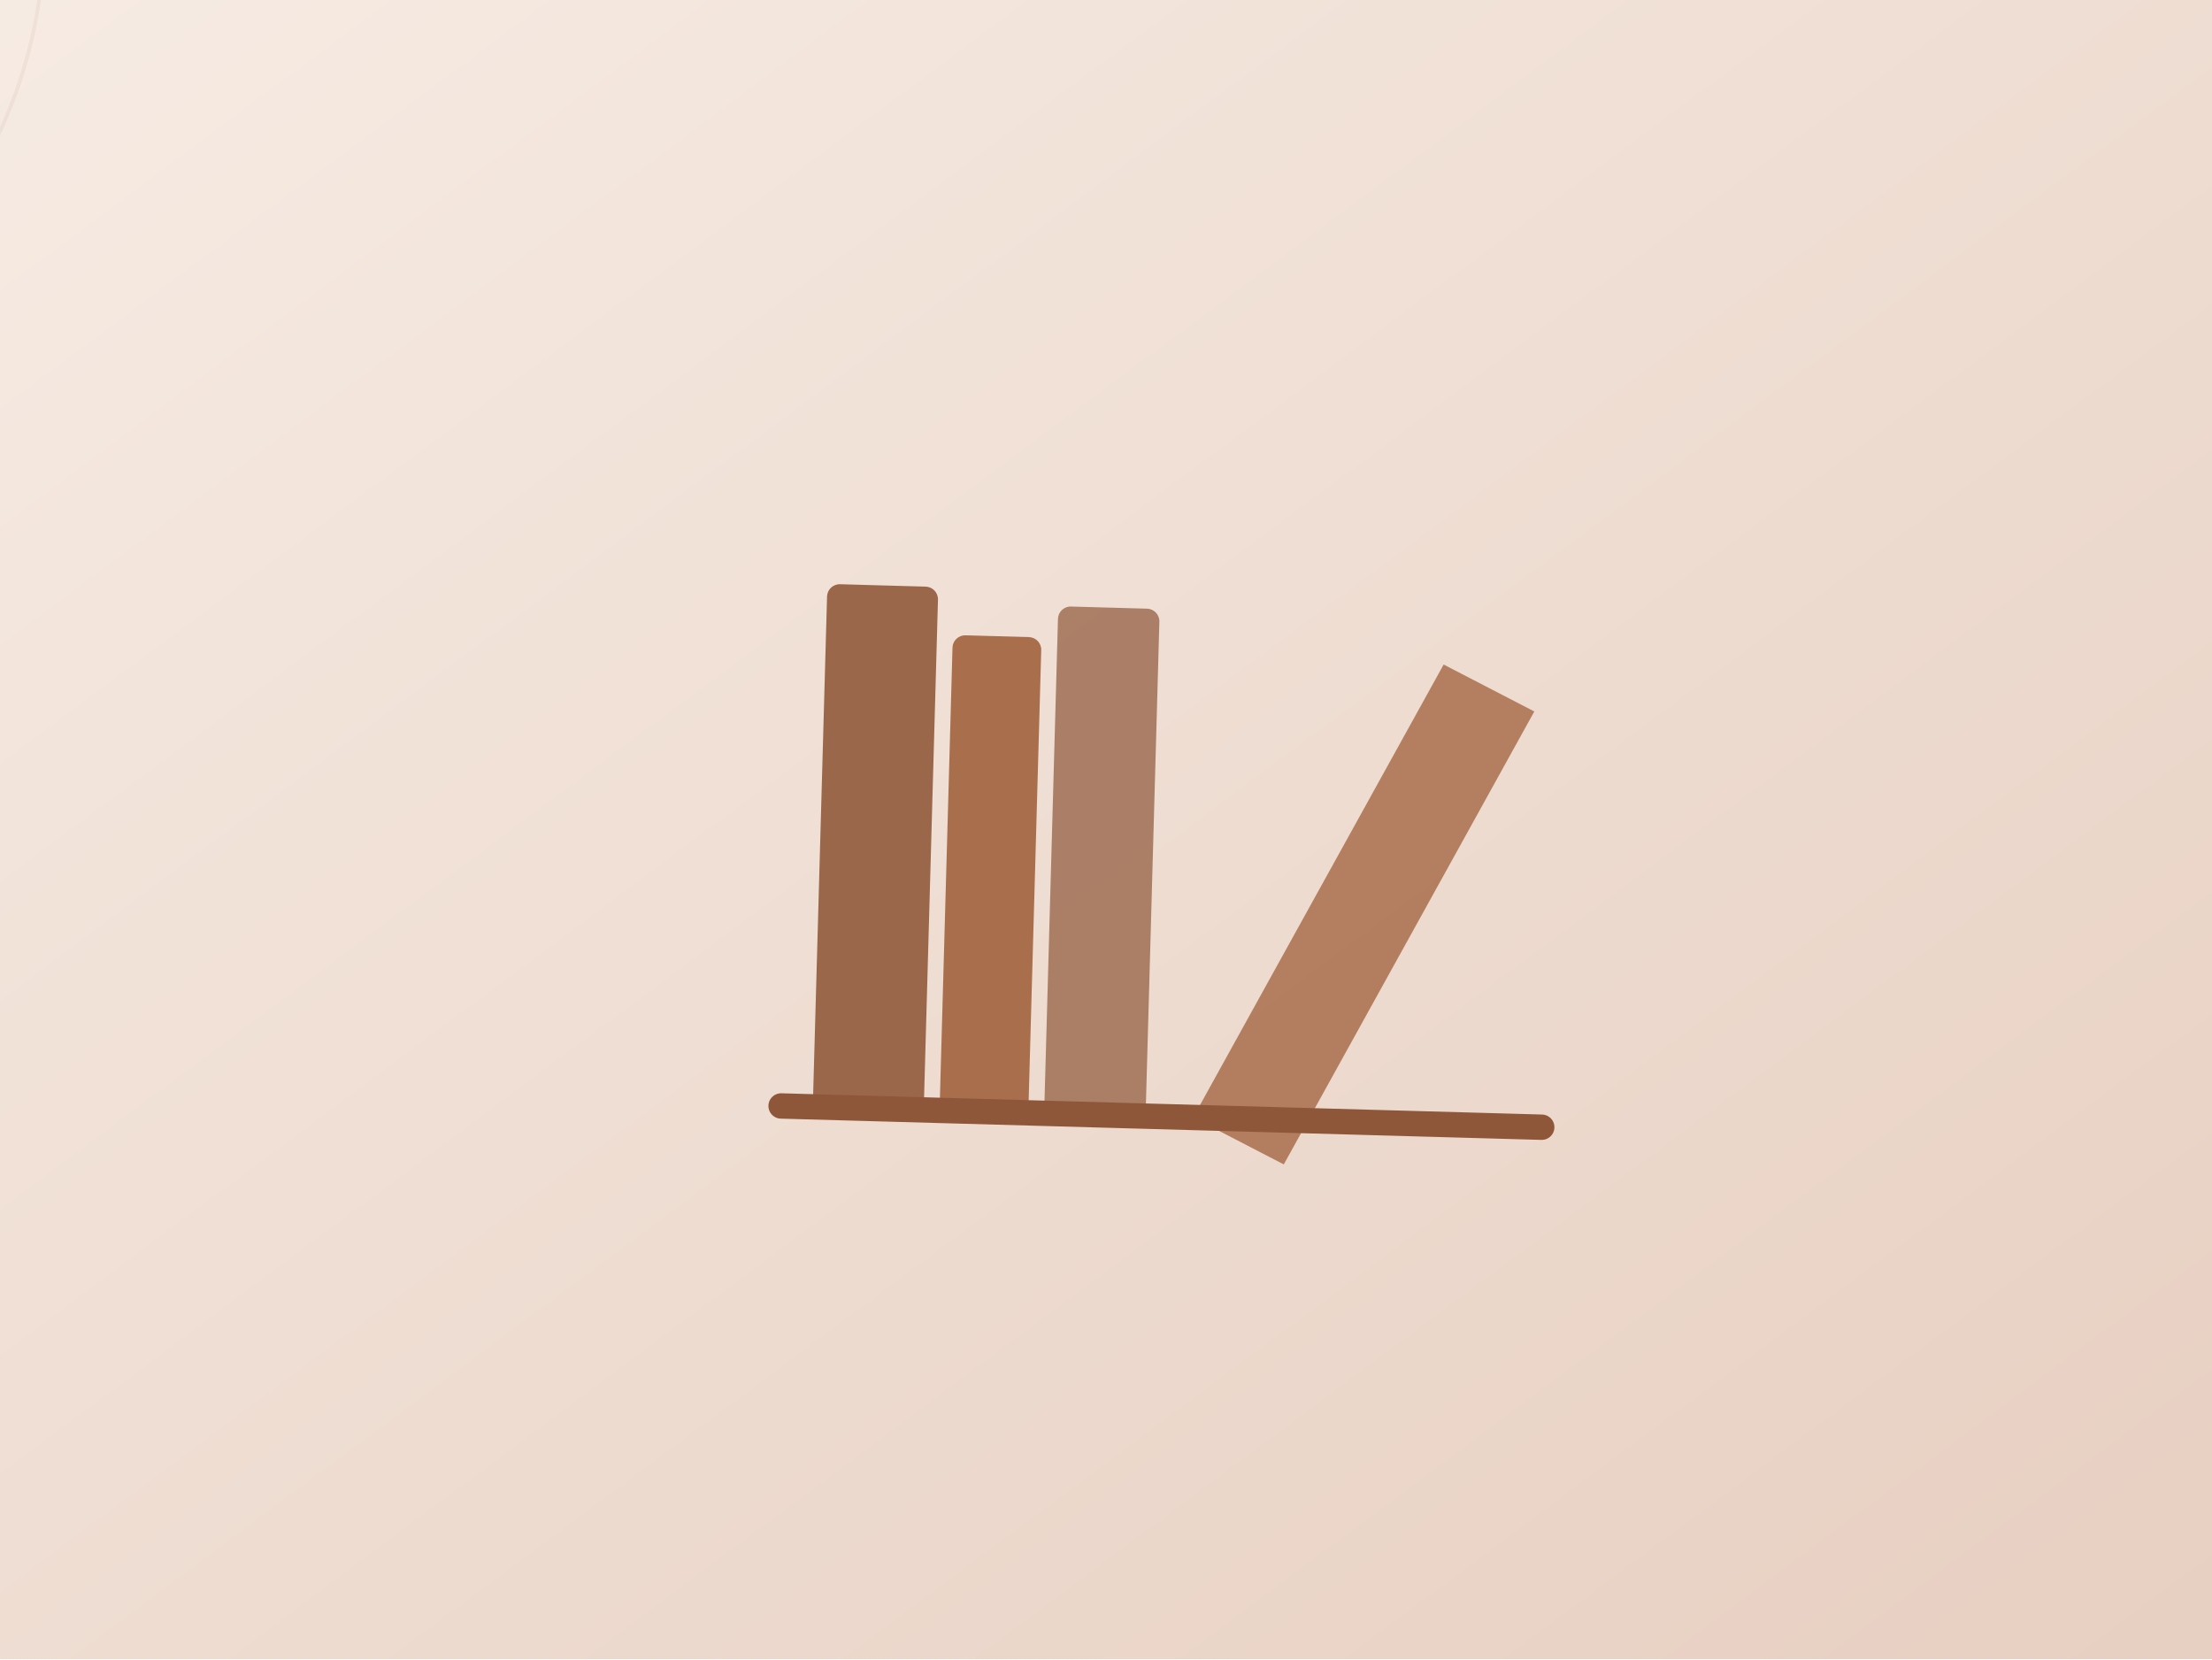
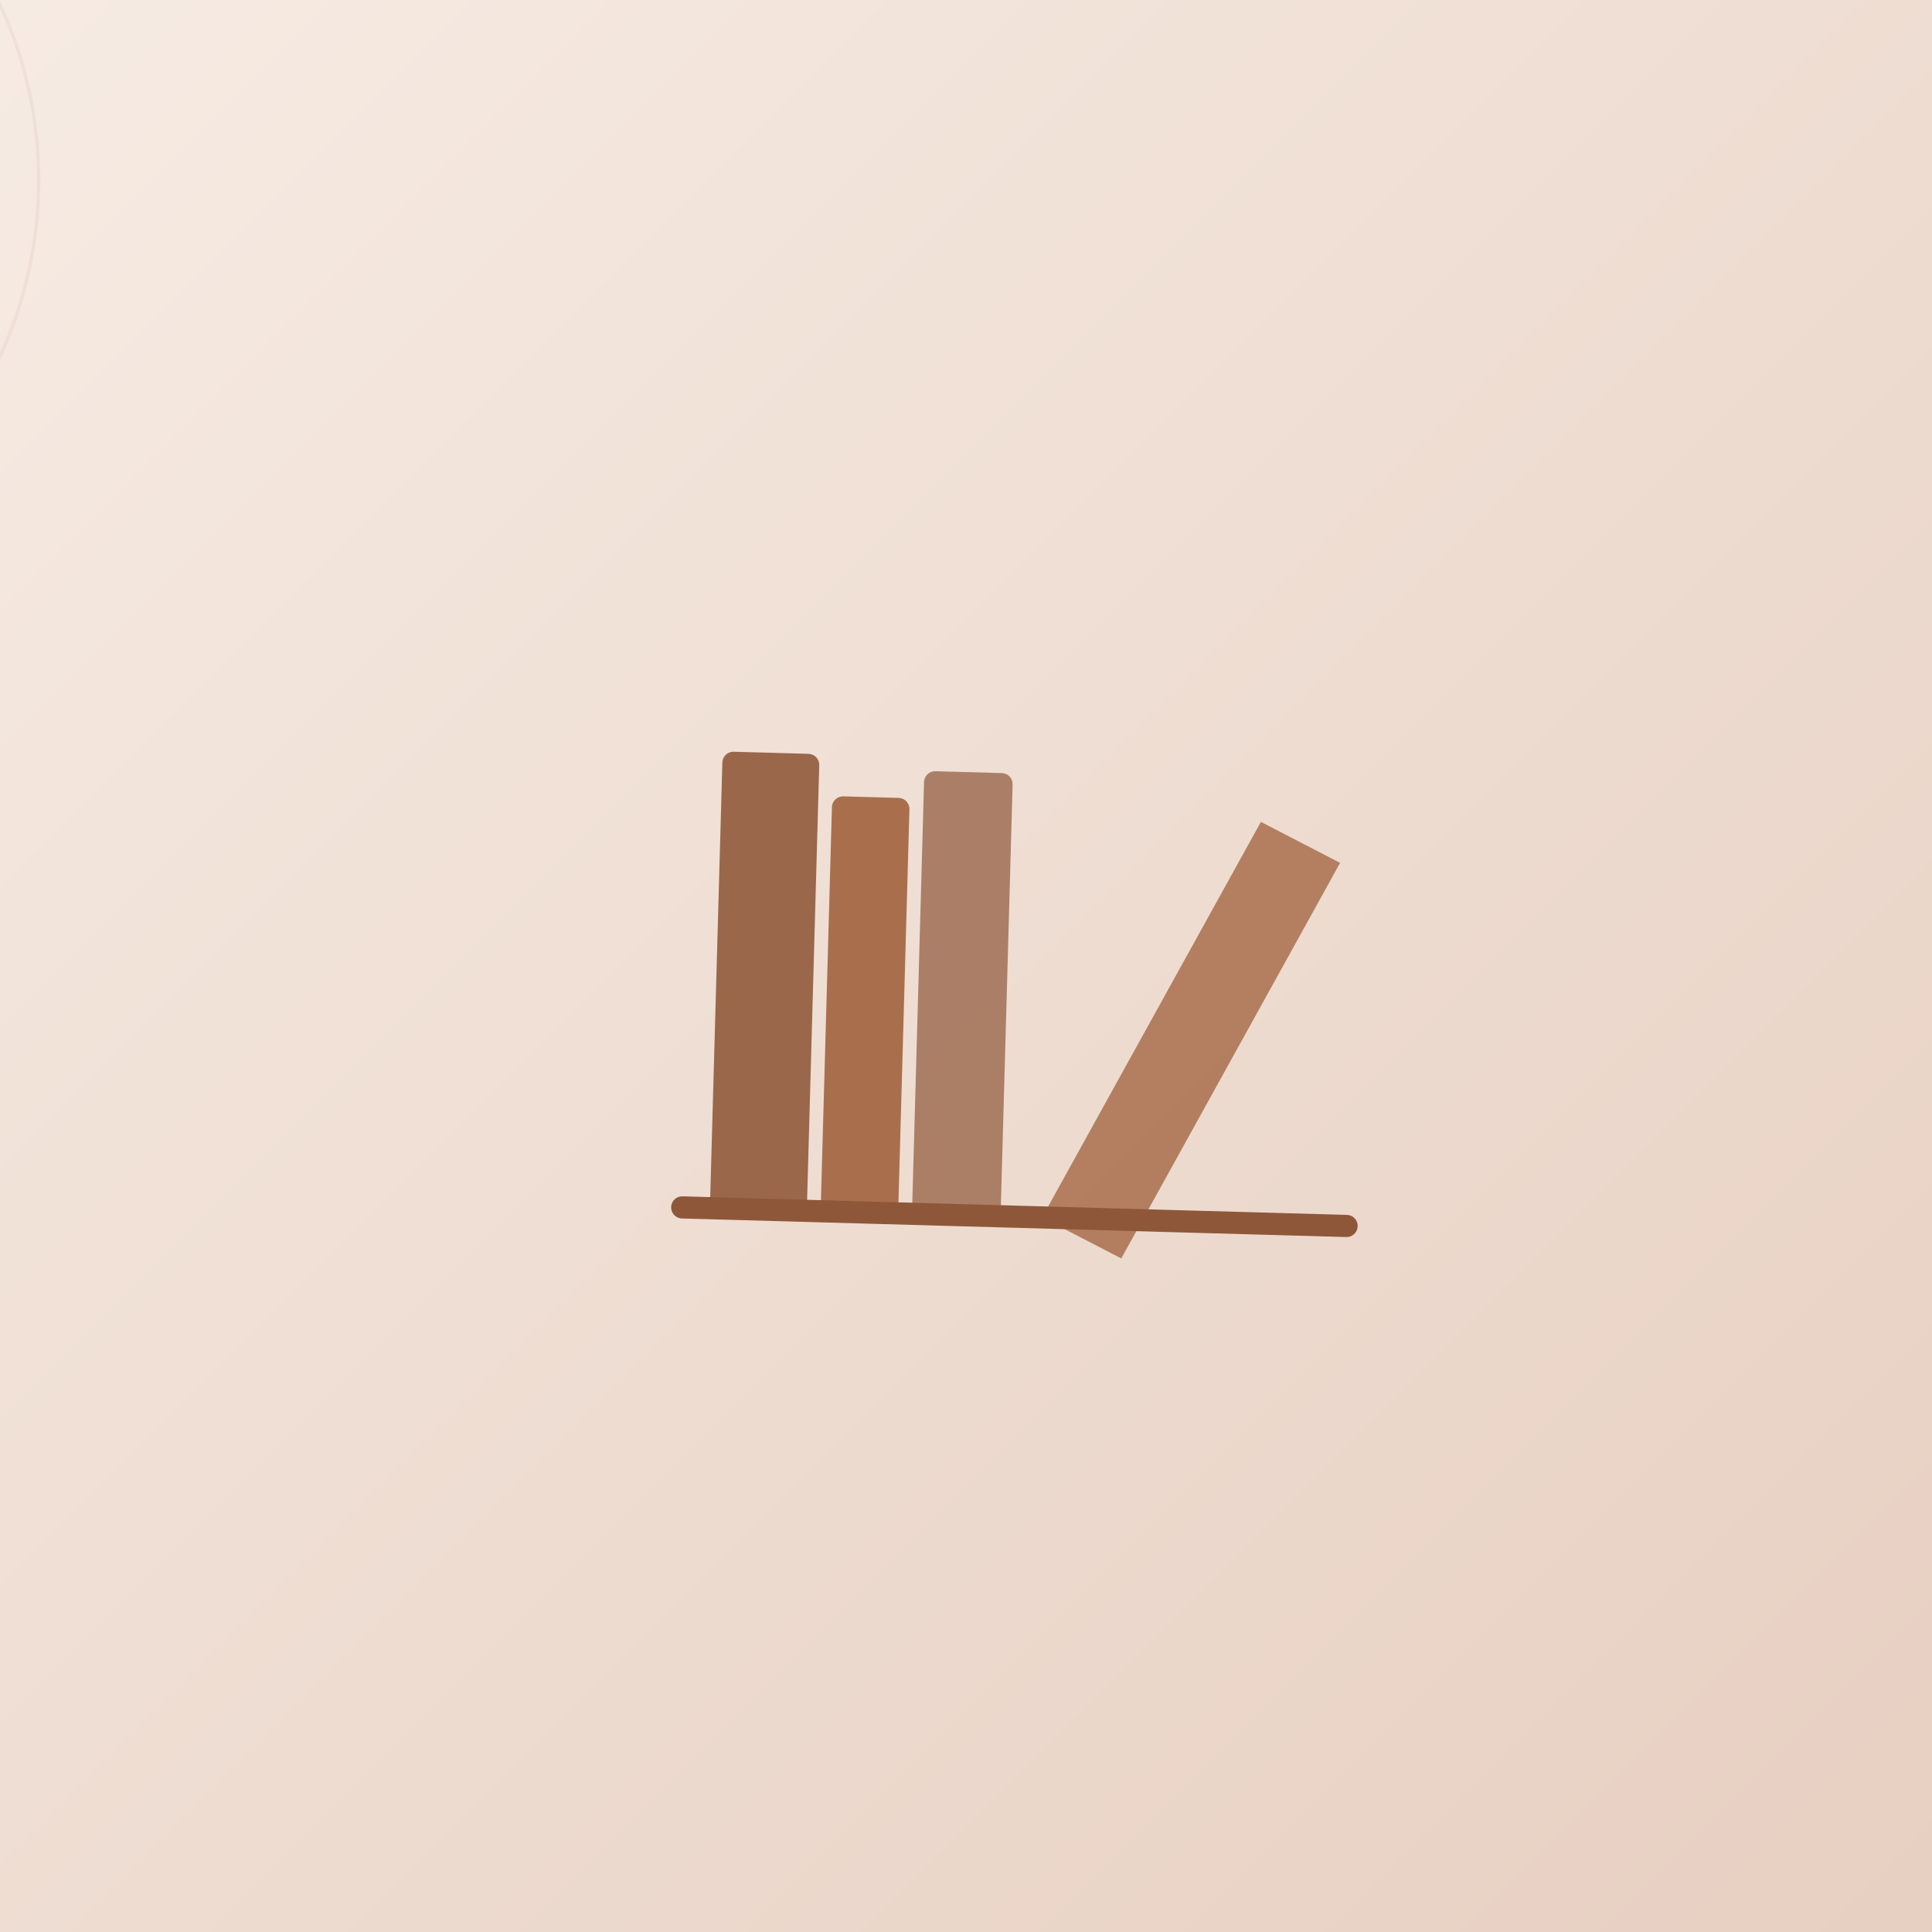
- <svg xmlns="http://www.w3.org/2000/svg" viewBox="0 0 1200 900" width="1200" height="900" role="img" aria-label="Carved Oak Bookends">
+ <svg xmlns="http://www.w3.org/2000/svg" viewBox="0 0 1200 1200" width="1200" height="1200" role="img" aria-label="Carved Oak Bookends">
  <defs>
    <linearGradient id="g" x1="0" y1="0" x2="1" y2="1">
      <stop offset="0%" stop-color="#F6EBE3" />
      <stop offset="100%" stop-color="#E7CFC1" />
    </linearGradient>
  </defs>
-   <rect width="1200" height="900" fill="url(#g)" />
-   <circle cx="-81" cy="-421" r="170" fill="none" stroke="#8F5739" stroke-width="2" opacity="0.07" />
-   <circle cx="-236" cy="-38" r="260" fill="none" stroke="#8F5739" stroke-width="2" opacity="0.07" />
-   <circle cx="-555" cy="-509" r="350" fill="none" stroke="#8F5739" stroke-width="2" opacity="0.07" />
-   <g transform="translate(600 450) scale(0.86) rotate(1.6) translate(-600 -450)">
+   <rect width="1200" height="1200" fill="url(#g)" />
+   <g transform="translate(0 150)">
+     <circle cx="-81" cy="-421" r="170" fill="none" stroke="#8F5739" stroke-width="2" opacity="0.07" />
+     <circle cx="-236" cy="-38" r="260" fill="none" stroke="#8F5739" stroke-width="2" opacity="0.07" />
+     <circle cx="-555" cy="-509" r="350" fill="none" stroke="#8F5739" stroke-width="2" opacity="0.07" />
+   </g>
+   <g transform="translate(600 600) scale(0.86) rotate(1.6) translate(-600 -450)">
    <rect x="420" y="300" width="70" height="330" rx="8" fill="#8F5739" opacity="0.88" />
    <rect x="500" y="330" width="56" height="300" rx="8" fill="#A96F4C" />
    <rect x="566" y="310" width="64" height="320" rx="8" fill="#8F5739" opacity="0.7" />
    <path d="M660 630 l150 -290 l58 28 l-150 290 z" fill="#A96F4C" opacity="0.85" />
    <path d="M400 630 h480" stroke="#8F5739" stroke-width="16" stroke-linecap="round" />
  </g>
</svg>
